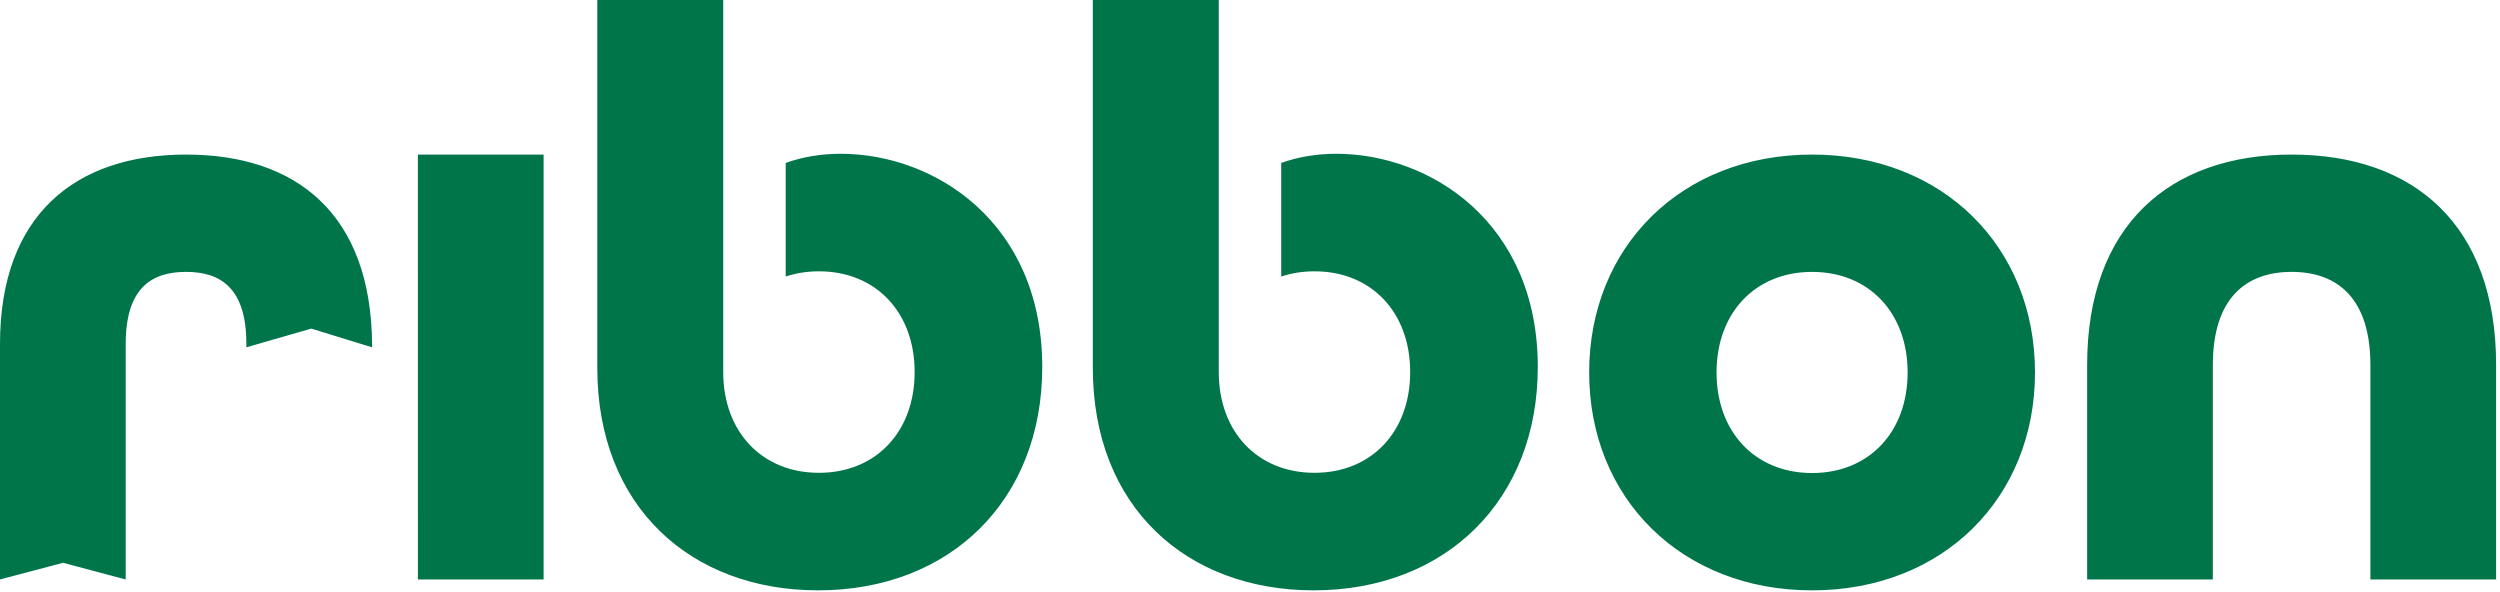
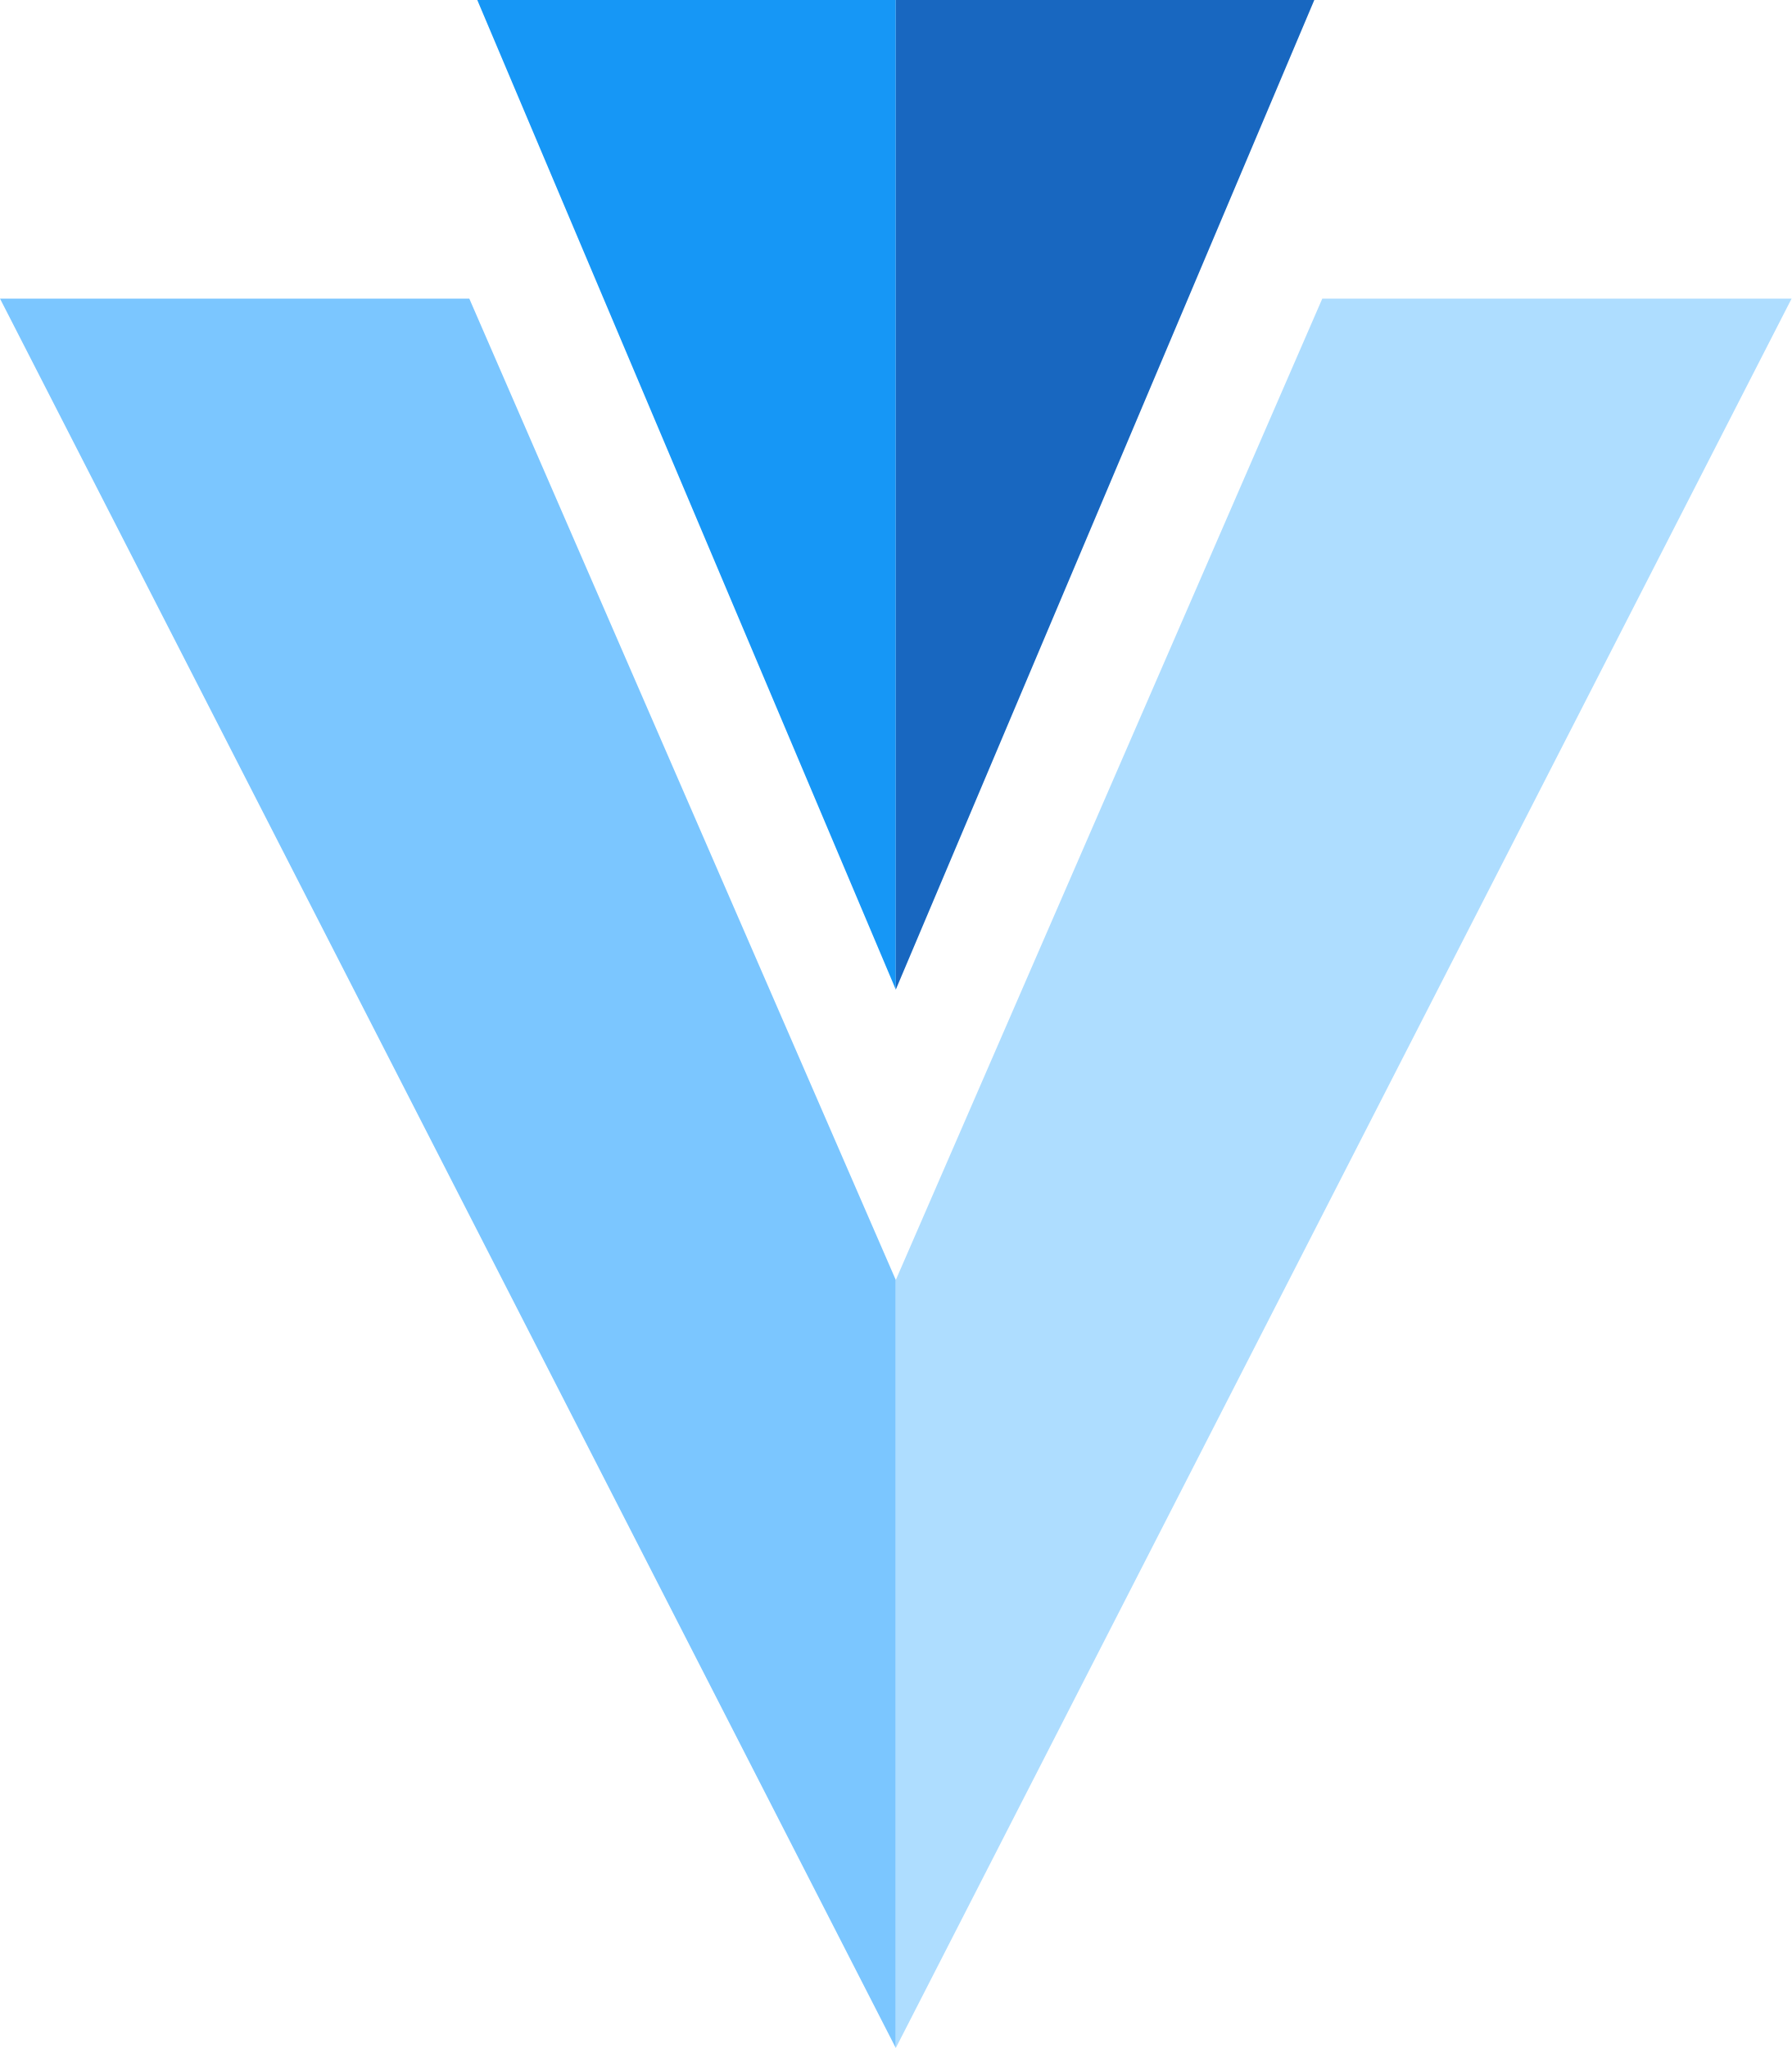
- <svg xmlns="http://www.w3.org/2000/svg" width="203px" height="48px" viewBox="0 0 203 48" version="1.1">
-   <g id="Login-or-Request-Demo" stroke="none" stroke-width="1" fill="none" fill-rule="evenodd">
-     <g id="Onboarding---Request-Demo-2" transform="translate(-32, -92)" fill="#00754A">
-       <g id="logo/wordmark" transform="translate(32, 92)">
-         <path d="M68.27,12.487 C66.667,12.487 65.163,12.74 63.798,13.23 L63.798,22.456 C64.623,22.179 65.526,22.031 66.497,22.031 C71.133,22.031 74.269,25.371 74.269,30.212 C74.269,35.052 71.133,38.392 66.497,38.392 C61.862,38.392 58.726,35.052 58.726,30.212 L58.726,30.561 L58.726,30.212 L58.726,17.054 L58.726,0 L48.5,0 L48.5,29.871 C48.5,41.187 56.135,47.936 66.43,47.936 C77.133,47.936 84.631,40.642 84.631,29.802 C84.631,18.077 75.905,12.487 68.27,12.487 M108.508,12.487 C106.904,12.487 105.4,12.74 104.035,13.23 L104.035,22.456 C104.86,22.179 105.764,22.031 106.735,22.031 C111.371,22.031 114.507,25.371 114.507,30.212 C114.507,35.052 111.371,38.392 106.735,38.392 C102.099,38.392 98.964,35.052 98.964,30.212 L98.964,30.561 L98.964,30.212 L98.964,17.054 L98.964,0 L88.737,0 L88.737,29.871 C88.737,41.187 96.373,47.936 106.667,47.936 C117.37,47.936 124.869,40.642 124.869,29.802 C124.869,18.077 116.143,12.487 108.508,12.487 M15.107,12.551 C6.124,12.551 1.42108547e-14,17.45 1.42108547e-14,27.93 L1.42108547e-14,47.052 L5.118,45.699 L10.207,47.052 L10.207,27.93 C10.207,23.439 12.249,22.077 15.107,22.077 C17.965,22.077 20.006,23.439 20.006,27.93 L20.006,28.202 L25.276,26.682 L30.214,28.202 L30.214,27.998 C30.146,17.382 24.09,12.551 15.107,12.551 M33.934,47.052 L44.141,47.052 L44.141,12.551 L33.933,12.551 L33.934,47.052 Z M147.141,38.41 C142.514,38.41 139.383,35.075 139.383,30.243 C139.383,25.412 142.514,22.078 147.141,22.078 C151.769,22.078 154.899,25.412 154.899,30.243 C154.899,35.075 151.769,38.41 147.141,38.41 M147.141,12.551 C136.525,12.551 129.04,20.036 129.04,30.243 C129.04,40.451 136.525,47.937 147.141,47.937 C157.757,47.937 165.242,40.451 165.242,30.243 C165.242,20.036 157.757,12.551 147.141,12.551 M186.08,12.551 C176.145,12.551 169.476,18.335 169.476,29.631 L169.476,47.052 L179.683,47.052 L179.683,29.631 C179.683,24.323 182.269,22.077 186.08,22.077 C189.89,22.077 192.476,24.323 192.476,29.631 L192.476,47.052 L202.684,47.052 L202.684,29.631 C202.684,18.267 196.015,12.551 186.08,12.551" id="Combined-Shape" />
-       </g>
-     </g>
-   </g>
+ <svg xmlns="http://www.w3.org/2000/svg" id="Layer_1" data-name="Layer 1" viewBox="0 0 87.5 100">
+   <defs>
+     <style>.cls-1{fill:#1697f6;}.cls-2{fill:#7bc6ff;}.cls-3{fill:#1867c0;}.cls-4{fill:#aeddff;}</style>
+   </defs>
+   <polyline class="cls-1" points="43.75 0 23.31 0 43.75 48.32" />
+   <polygon class="cls-2" points="43.75 62.5 43.75 100 0 14.58 22.92 14.58 43.75 62.5" />
+   <polyline class="cls-3" points="43.75 0 64.19 0 43.75 48.32" />
+   <polygon class="cls-4" points="64.58 14.58 87.5 14.58 43.75 100 43.75 62.5 64.58 14.58" />
</svg>
